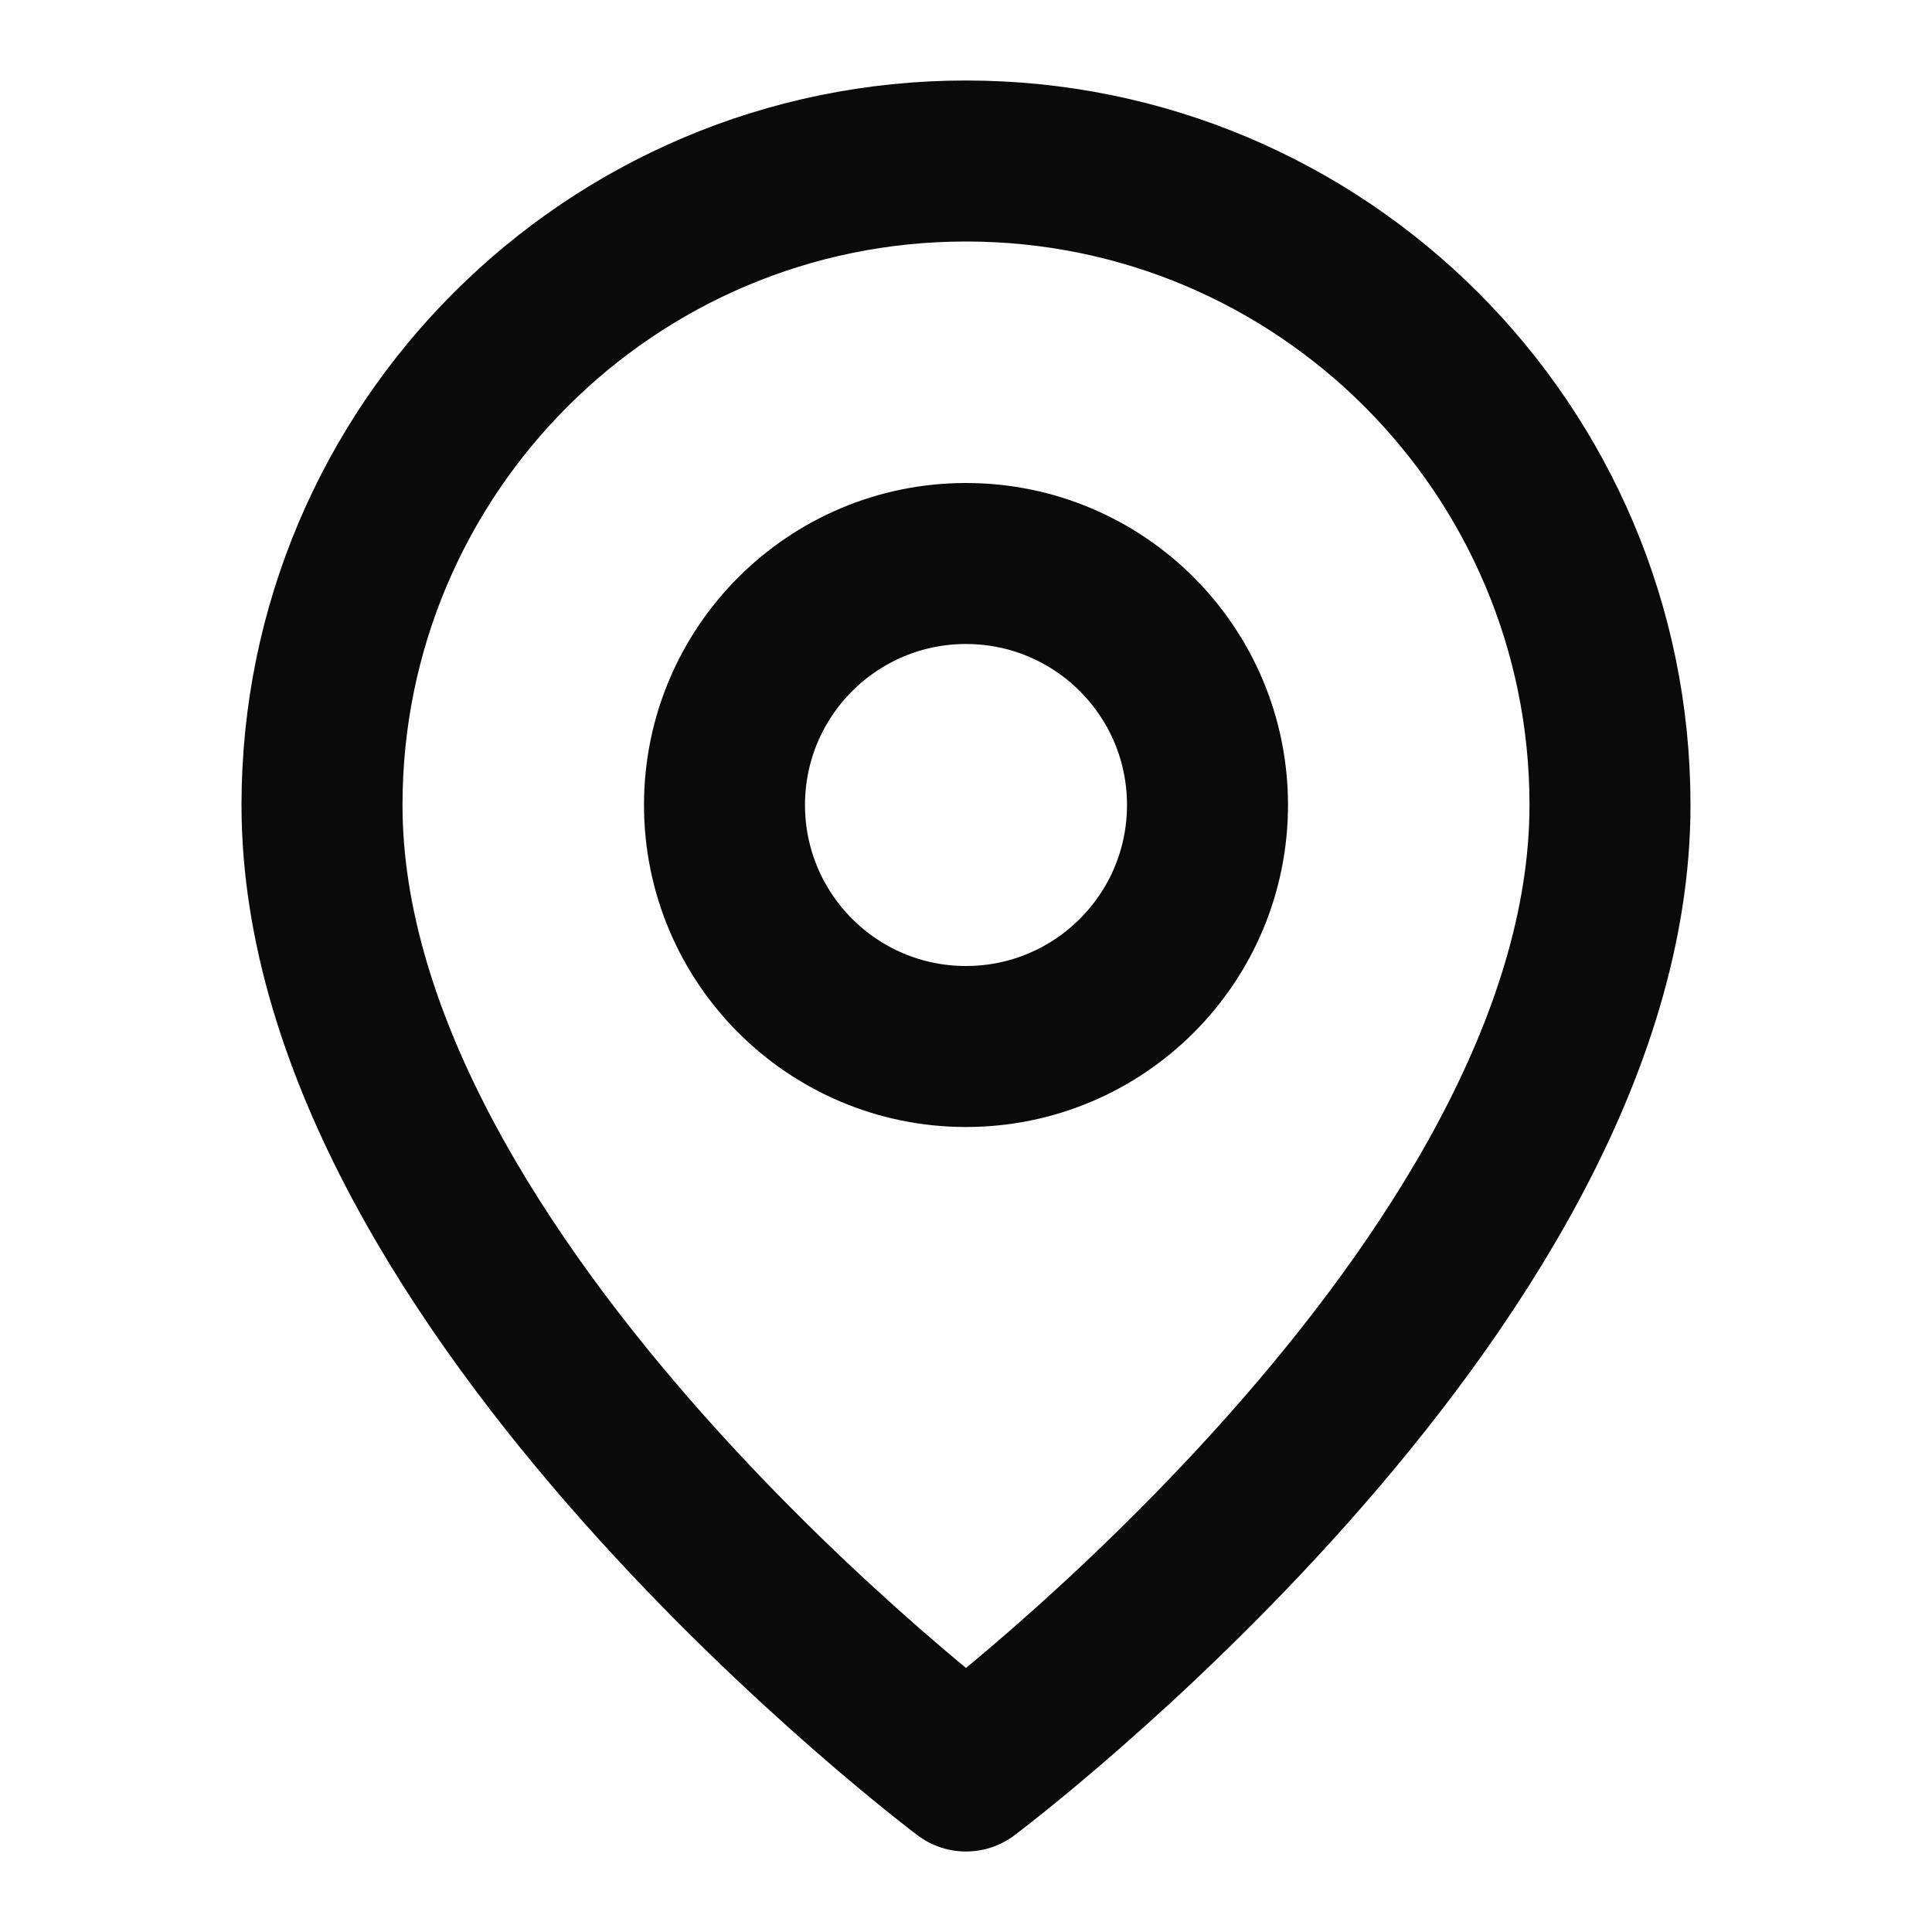
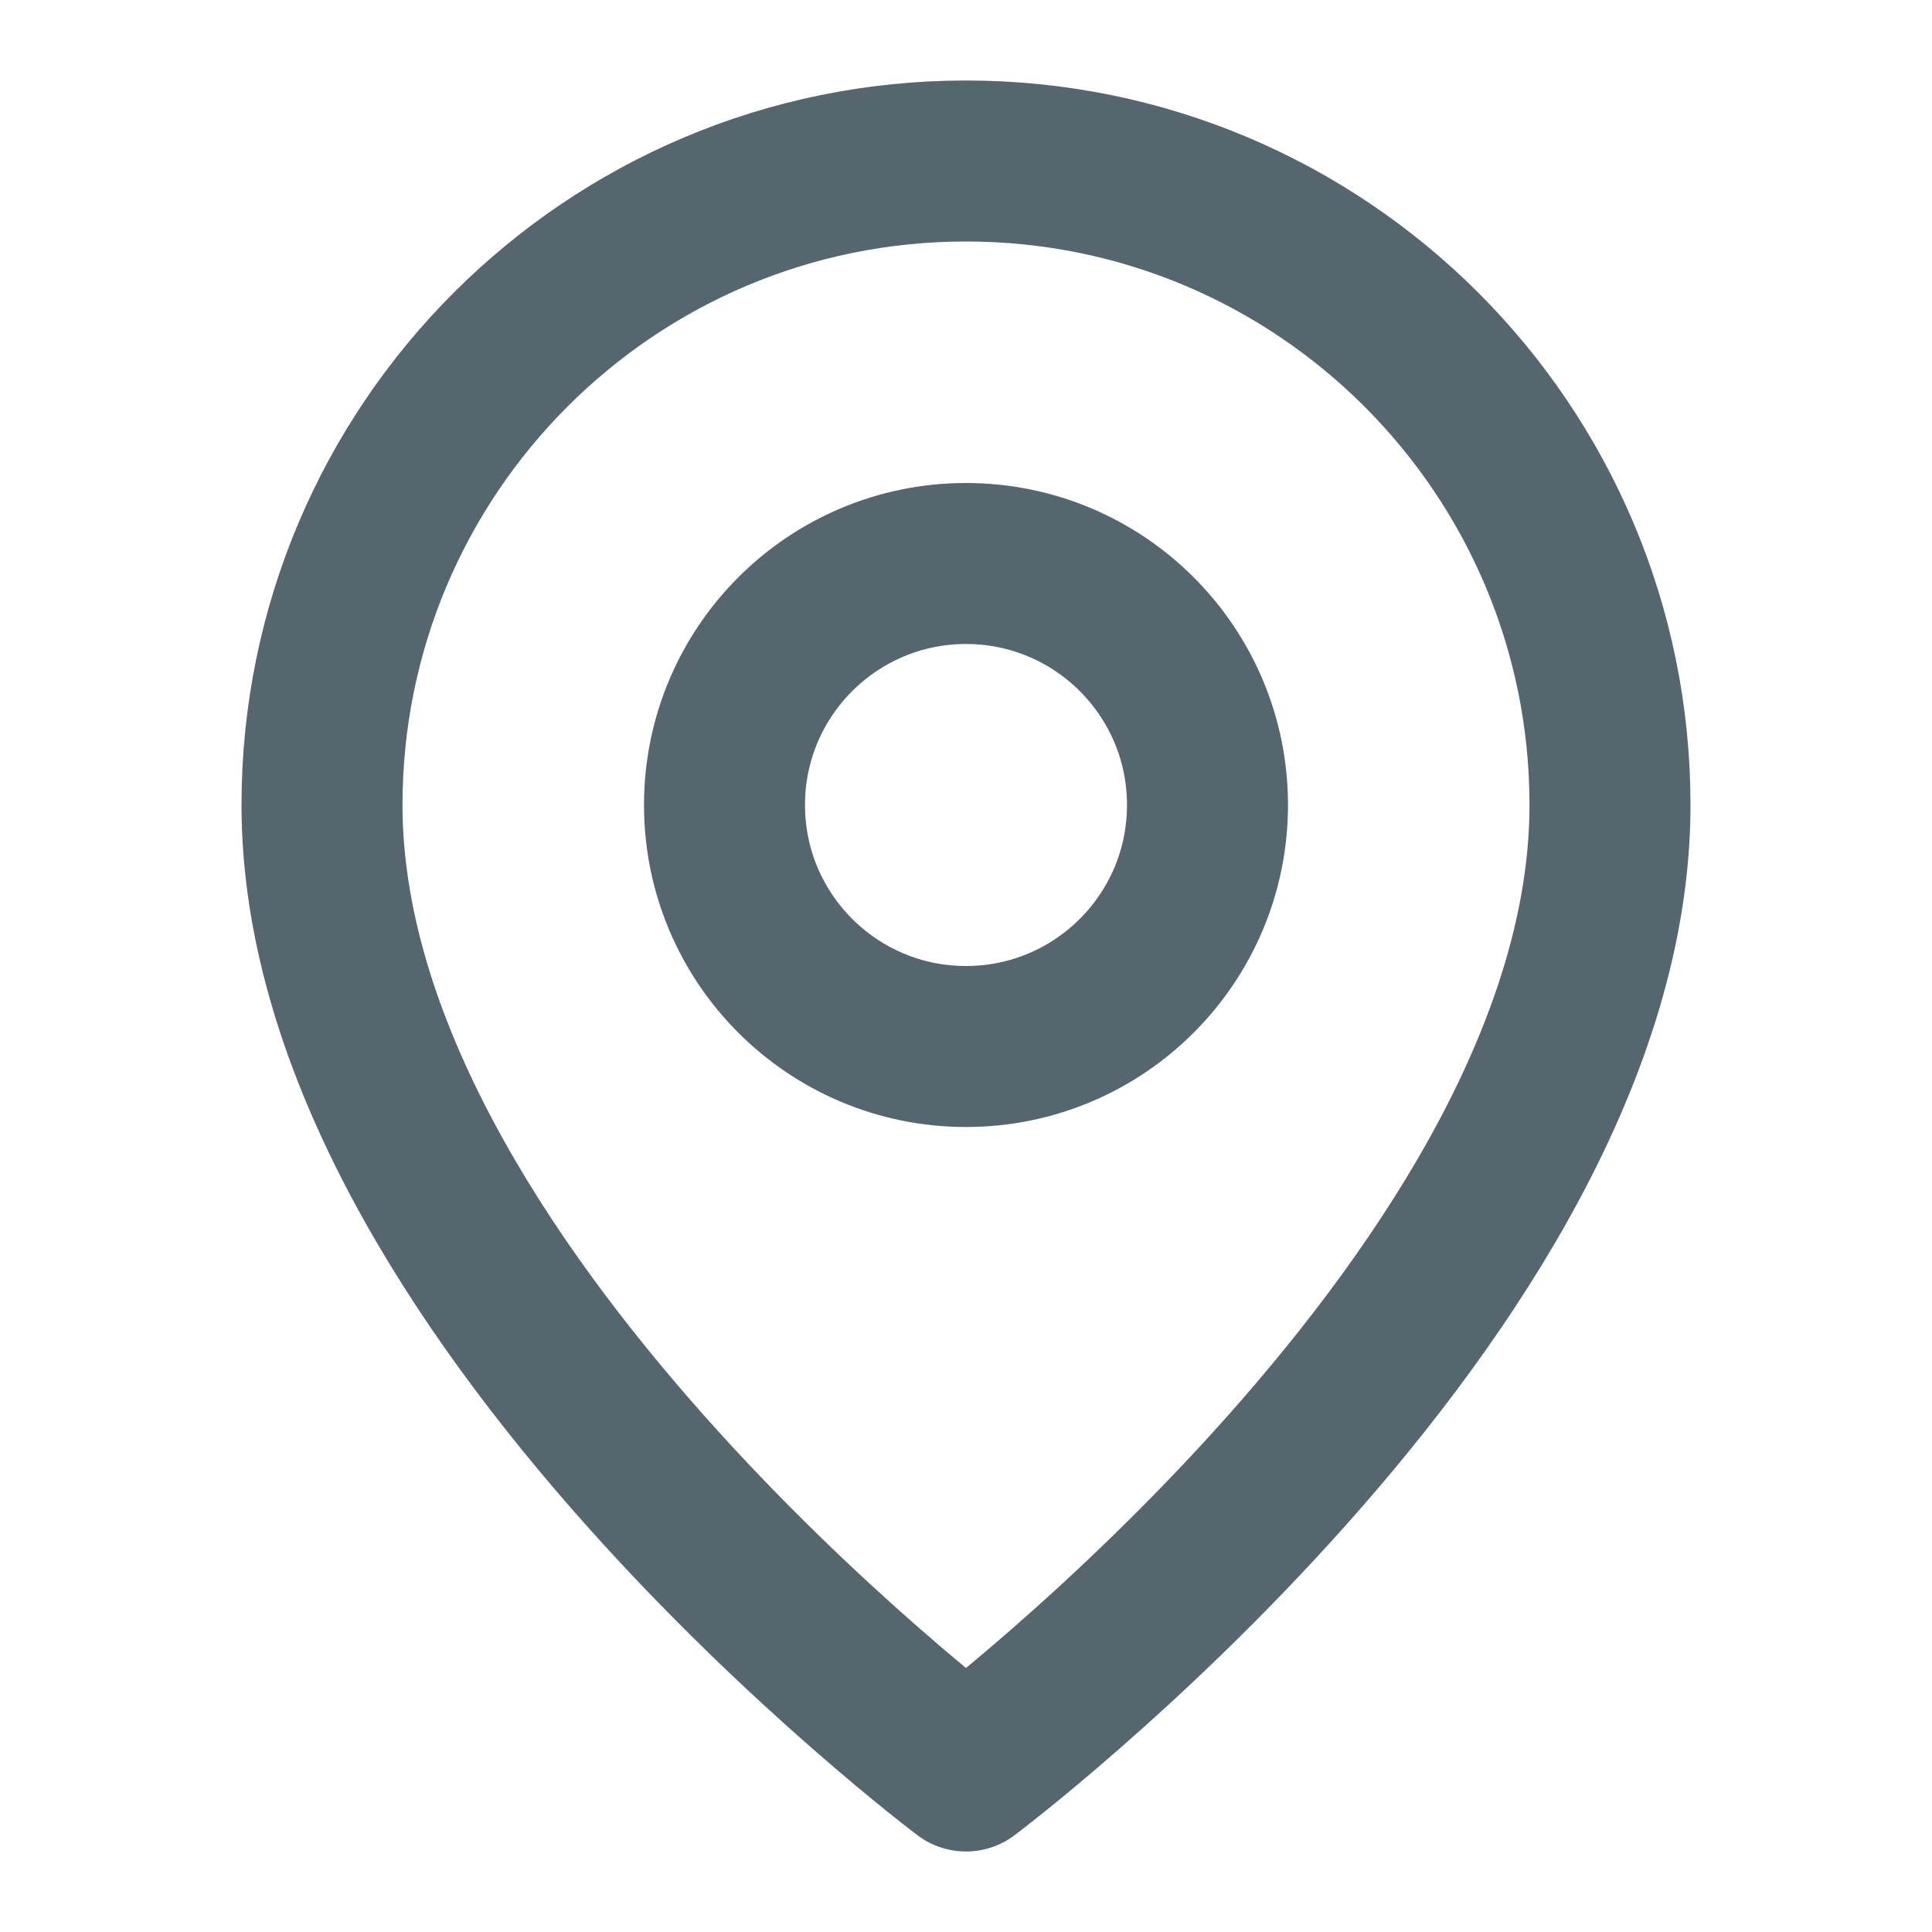
- <svg xmlns="http://www.w3.org/2000/svg" viewBox="0 0 24 24" fill="none" stroke="#0A0A0A" stroke-width="2" stroke-linecap="round" stroke-linejoin="round">
+ <svg xmlns="http://www.w3.org/2000/svg" viewBox="0 0 24 24" fill="none" stroke="#56666E" stroke-width="2" stroke-linecap="round" stroke-linejoin="round">
  <path d="M20 10c0 6-8 12-8 12s-8-6-8-12a8 8 0 0 1 16 0Z" />
  <circle cx="12" cy="10" r="3" />
</svg>
